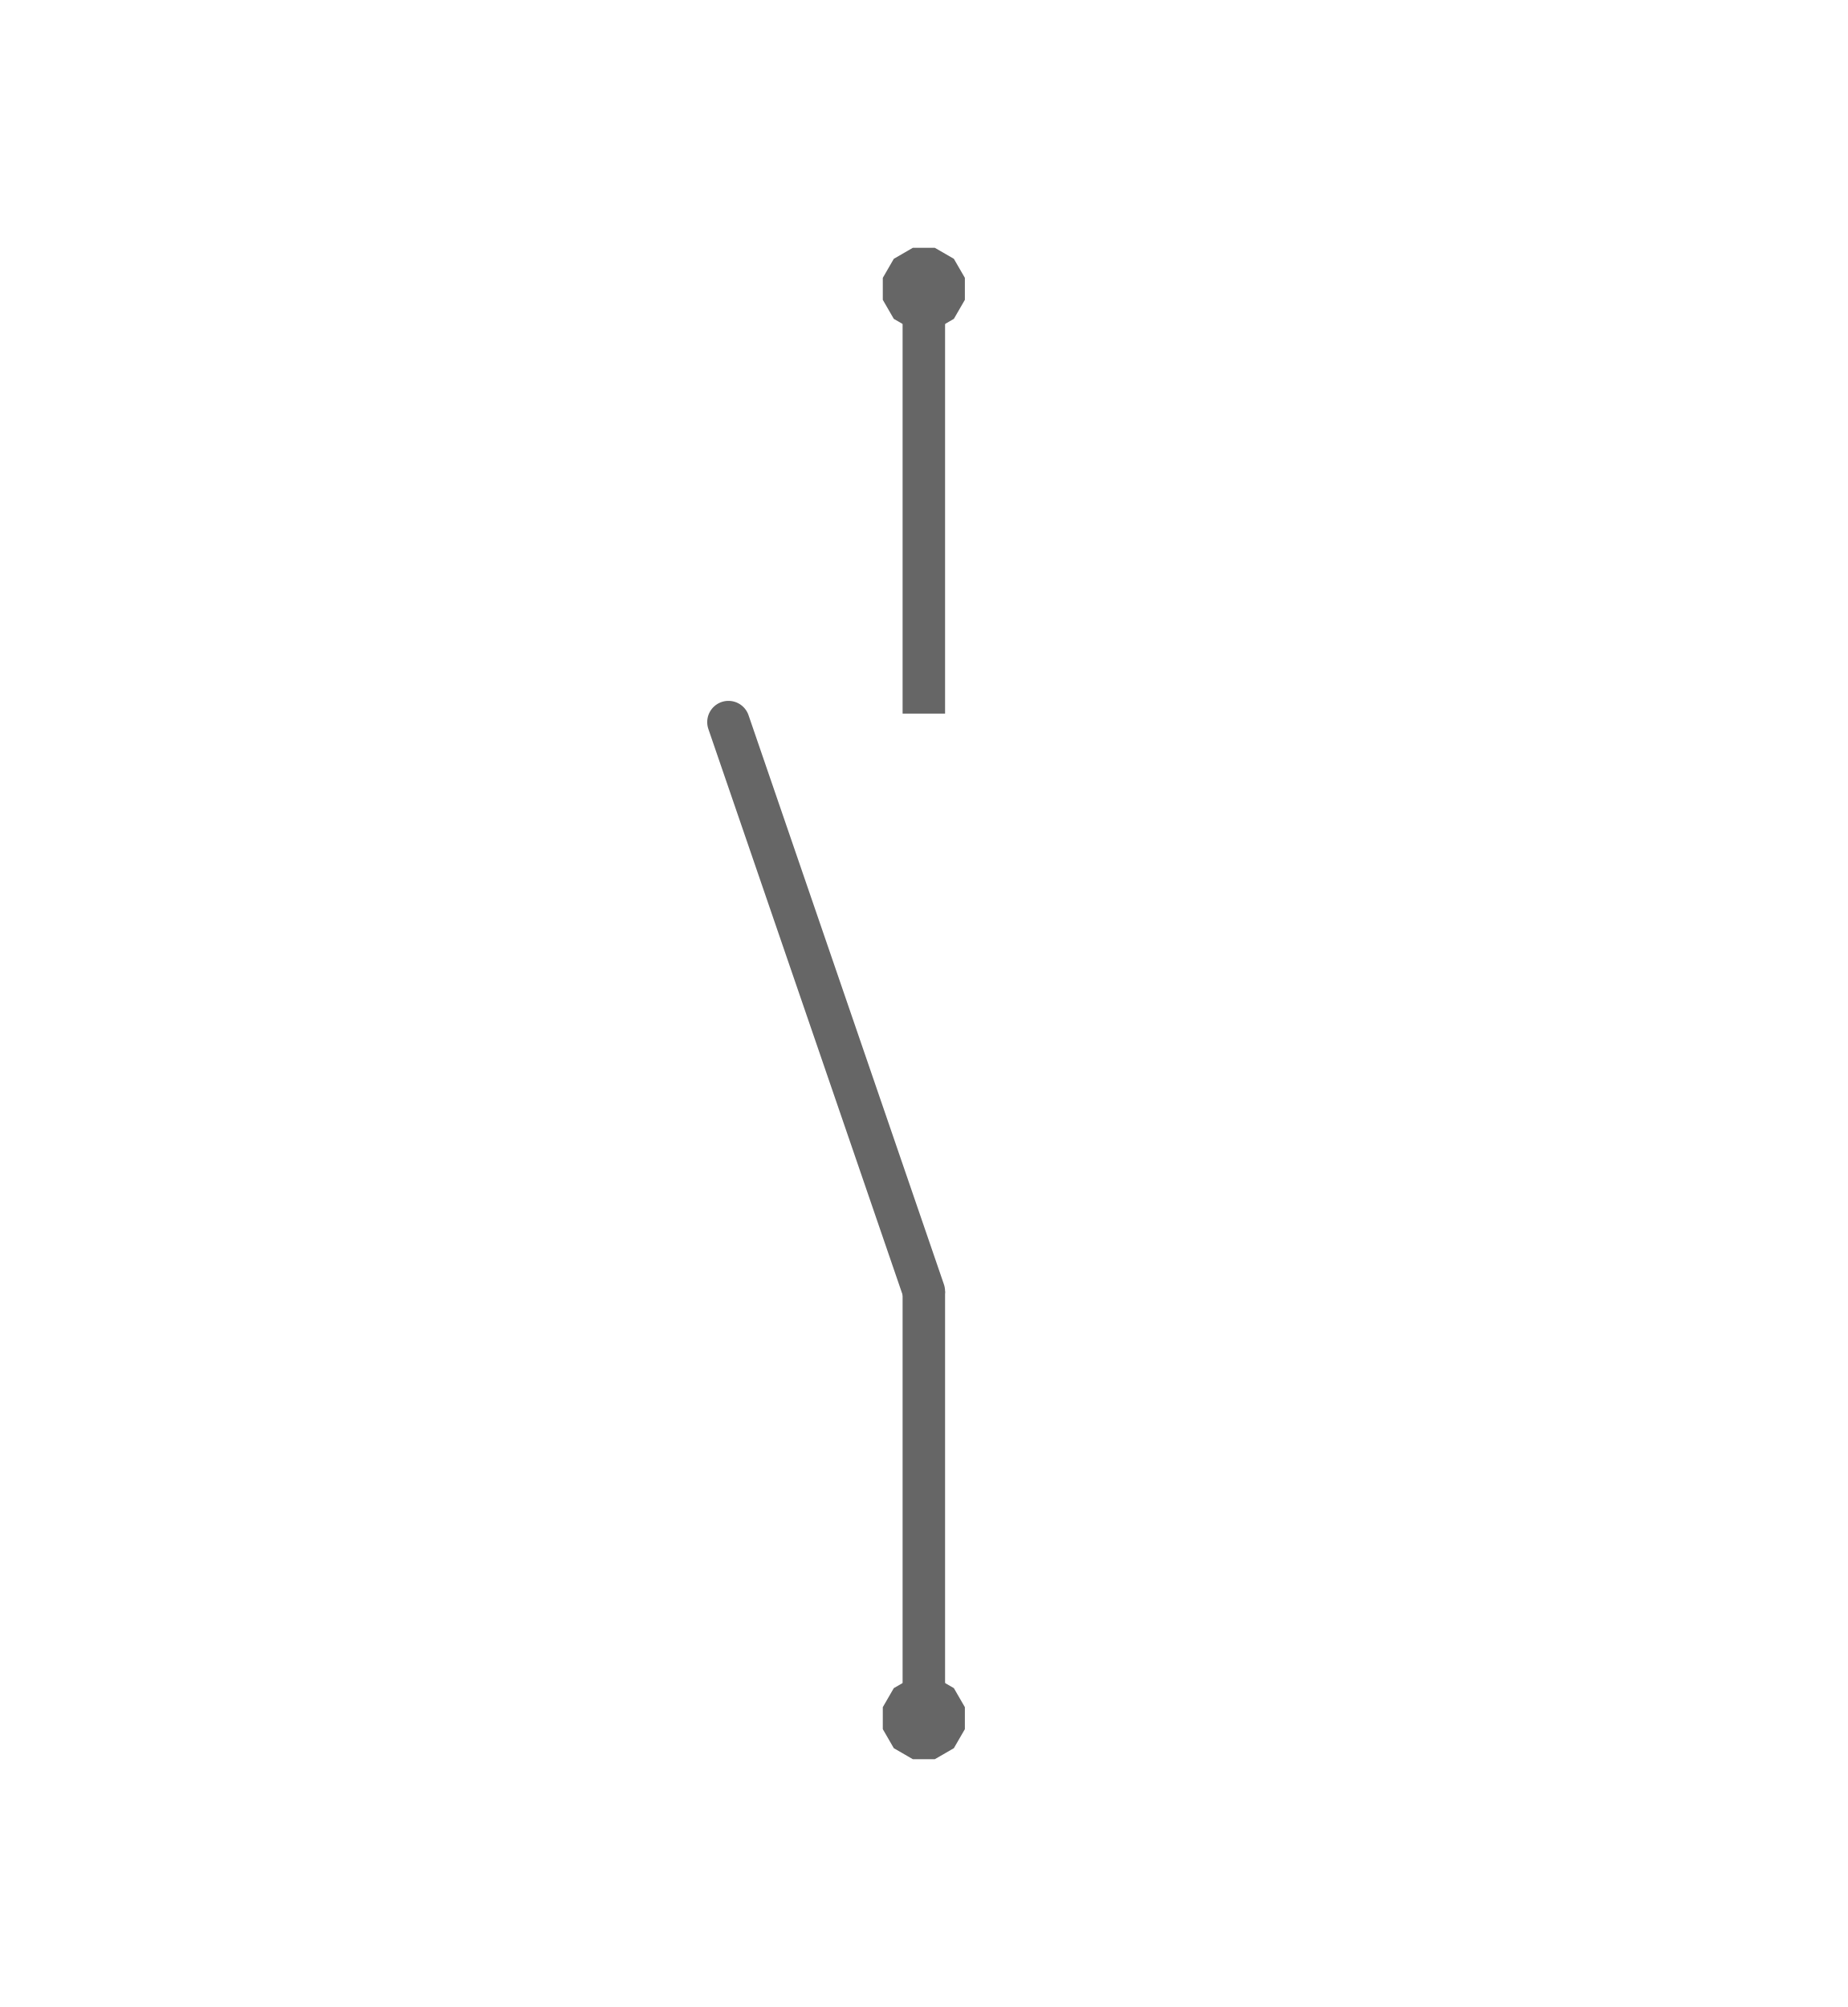
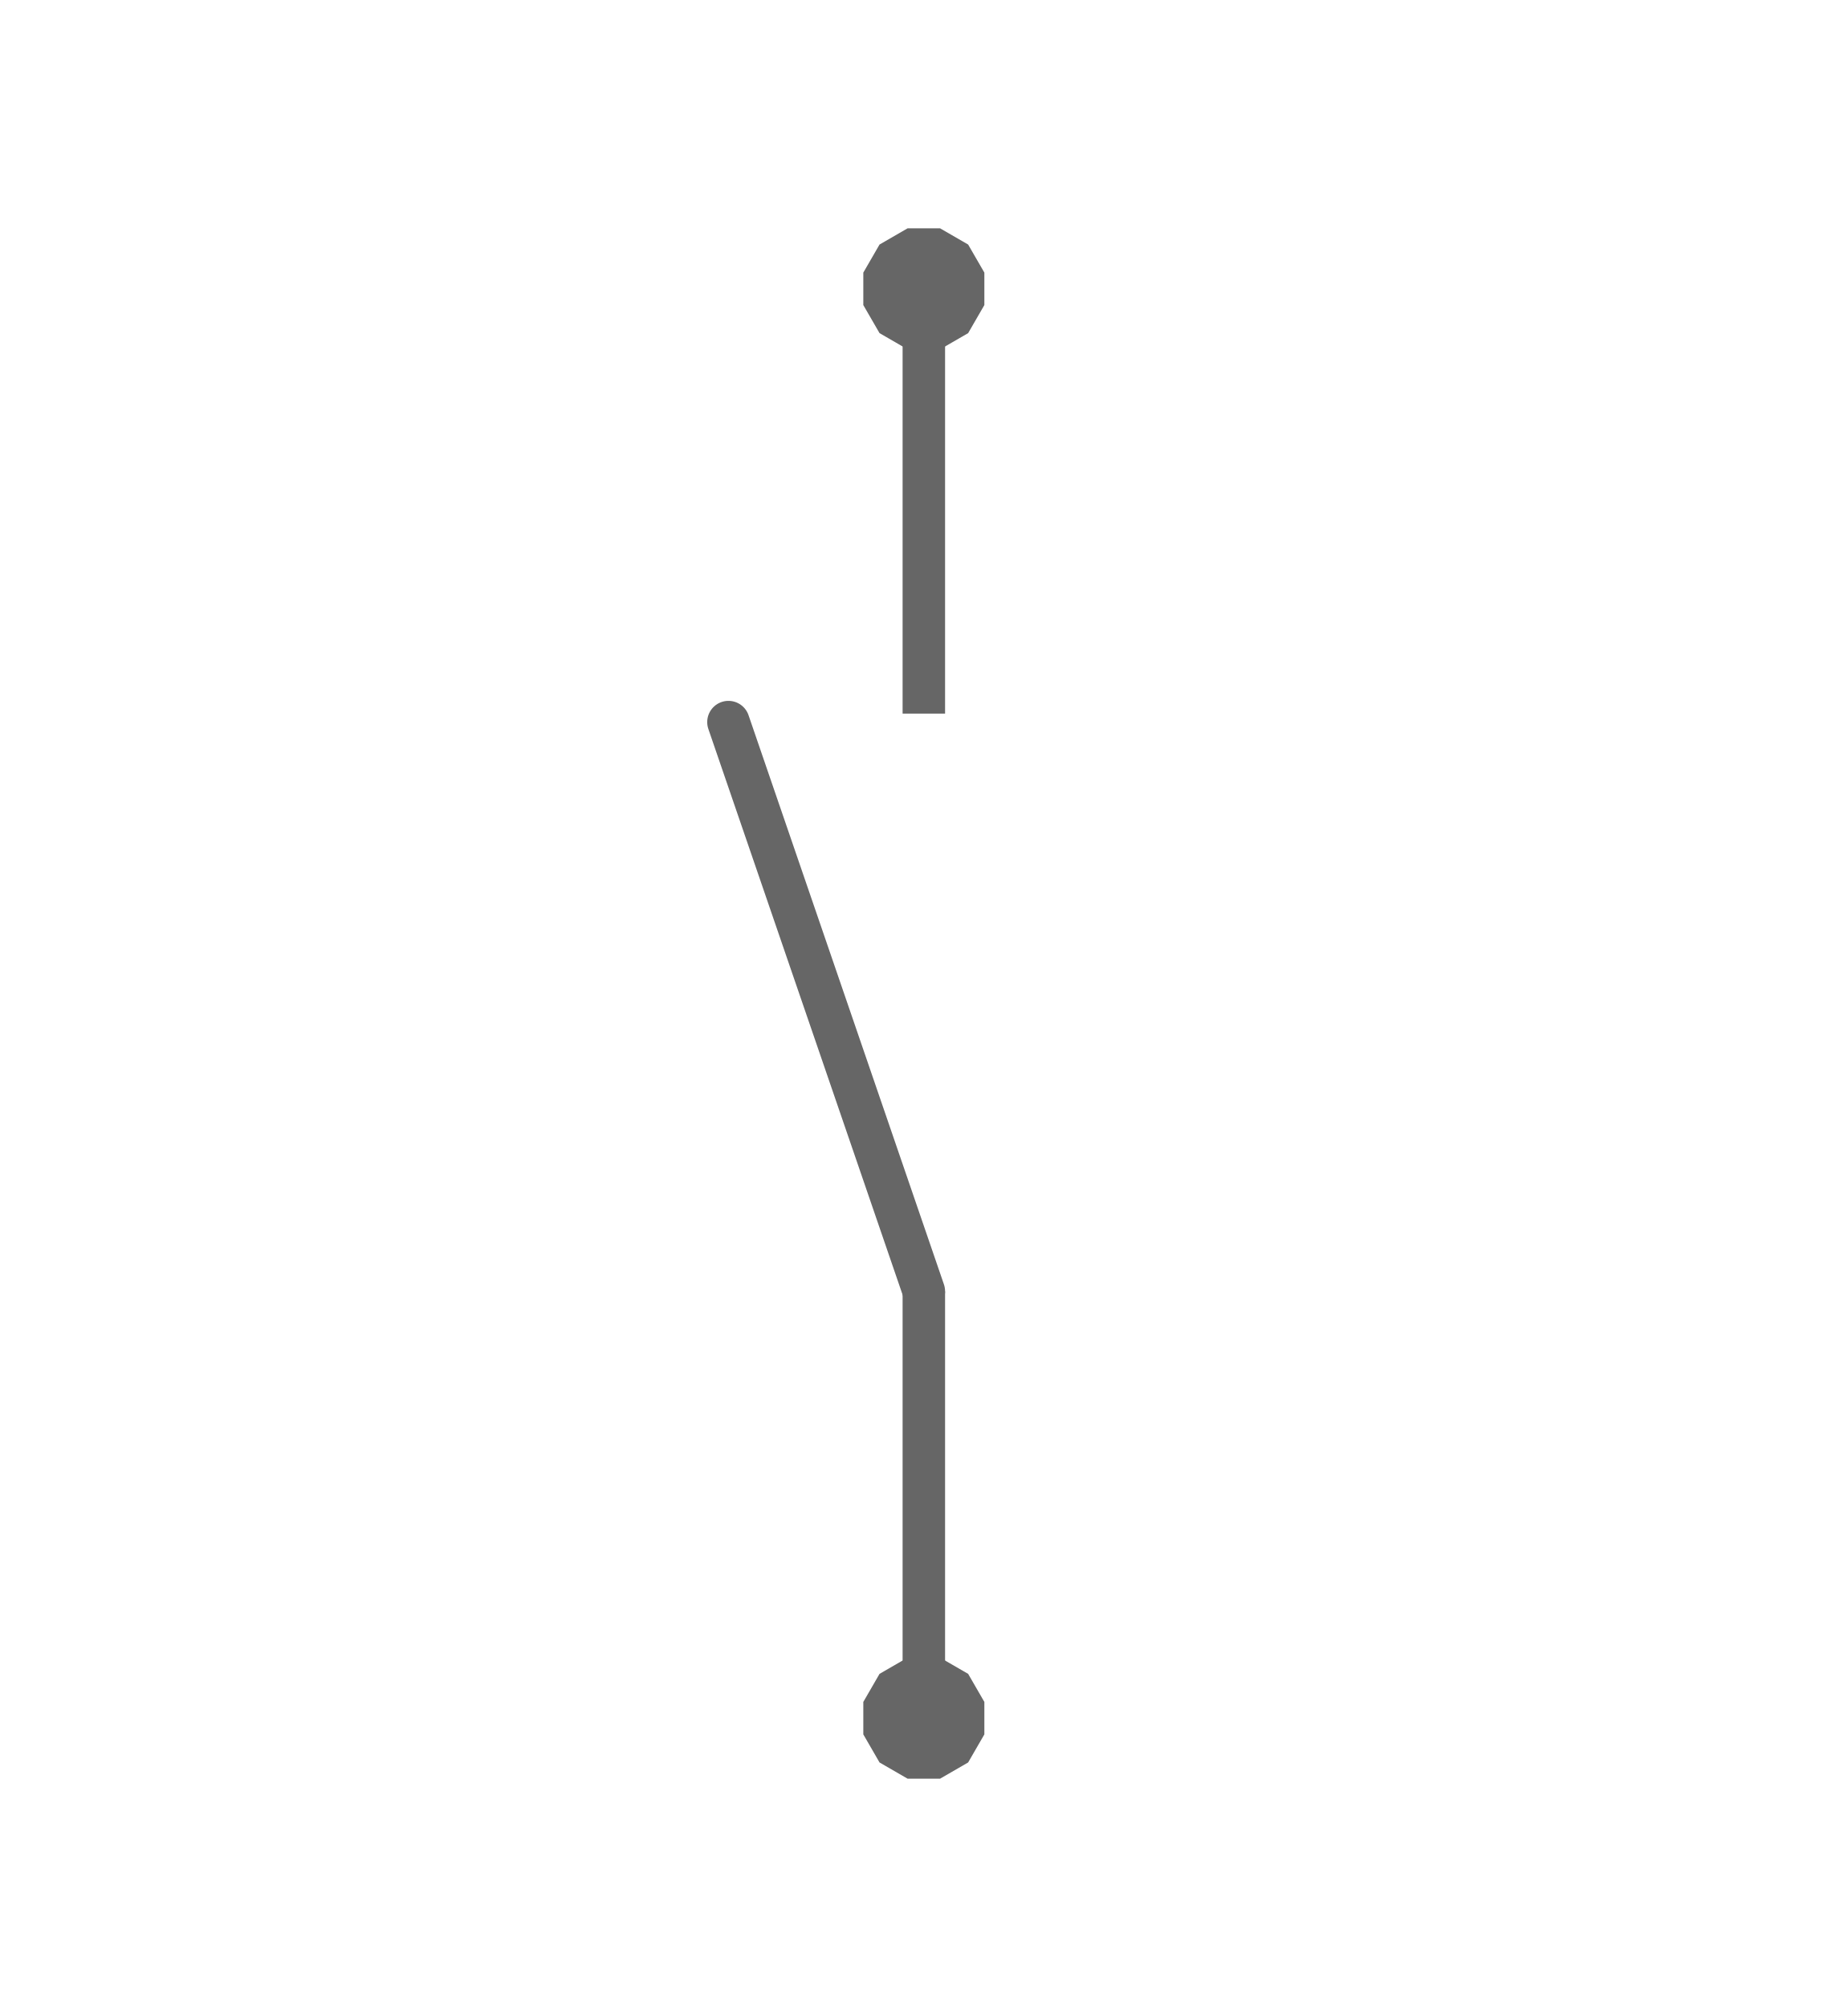
<svg xmlns="http://www.w3.org/2000/svg" width="435.0" height="472.5" viewBox="0 0 435.0 472.5">
  <g class="layer" display="inline">
-     <path d="M 214.91,58.34 L 220.09,58.34 L 224.57,60.93 L 227.16,65.41 L 227.16,70.59 L 224.57,75.07 L 220.09,77.66 L 214.91,77.66 L 210.43,75.07 L 207.84,70.59 L 207.84,65.41 L 210.43,60.93 Z" fill="#666666" id="svg_1" stroke="#666666" stroke-width="0" />
-     <path d="M 214.91,394.84 L 220.09,394.84 L 224.57,397.43 L 227.16,401.91 L 227.16,407.09 L 224.57,411.57 L 220.09,414.16 L 214.91,414.16 L 210.43,411.57 L 207.84,407.09 L 207.84,401.91 L 210.43,397.43 Z" fill="#666666" id="svg_2" stroke="#666666" stroke-width="0" />
+     <path d="M 213.68,53.75 L 221.32,53.75 L 227.93,57.57 L 231.75,64.18 L 231.75,71.82 L 227.93,78.43 L 221.32,82.25 L 213.68,82.25 L 207.07,78.43 L 203.25,71.82 L 203.25,64.18 L 207.07,57.57 Z" fill="#666666" id="svg_1" stroke="#666666" stroke-width="0" />
+     <path d="M 213.68,390.25 L 221.32,390.25 L 227.93,394.07 L 231.75,400.68 L 231.75,408.32 L 227.93,414.93 L 221.32,418.75 L 213.68,418.75 L 207.07,414.93 L 203.25,408.32 L 203.25,400.68 L 207.07,394.07 Z" fill="#666666" id="svg_2" stroke="#666666" stroke-width="0" />
    <line fill="none" id="svg_stem_top" stroke="#666666" stroke-width="10" x1="217.5" x2="217.5" y1="76.0" y2="168.0" />
    <line fill="none" id="svg_stem_bot" stroke="#666666" stroke-width="10" x1="217.5" x2="217.5" y1="304.0" y2="396.5" />
    <line fill="none" id="svg_flapper" stroke="#666666" stroke-linecap="round" stroke-width="10" x1="217.5" x2="171.5" y1="304.0" y2="170.0" />
  </g>
</svg>
